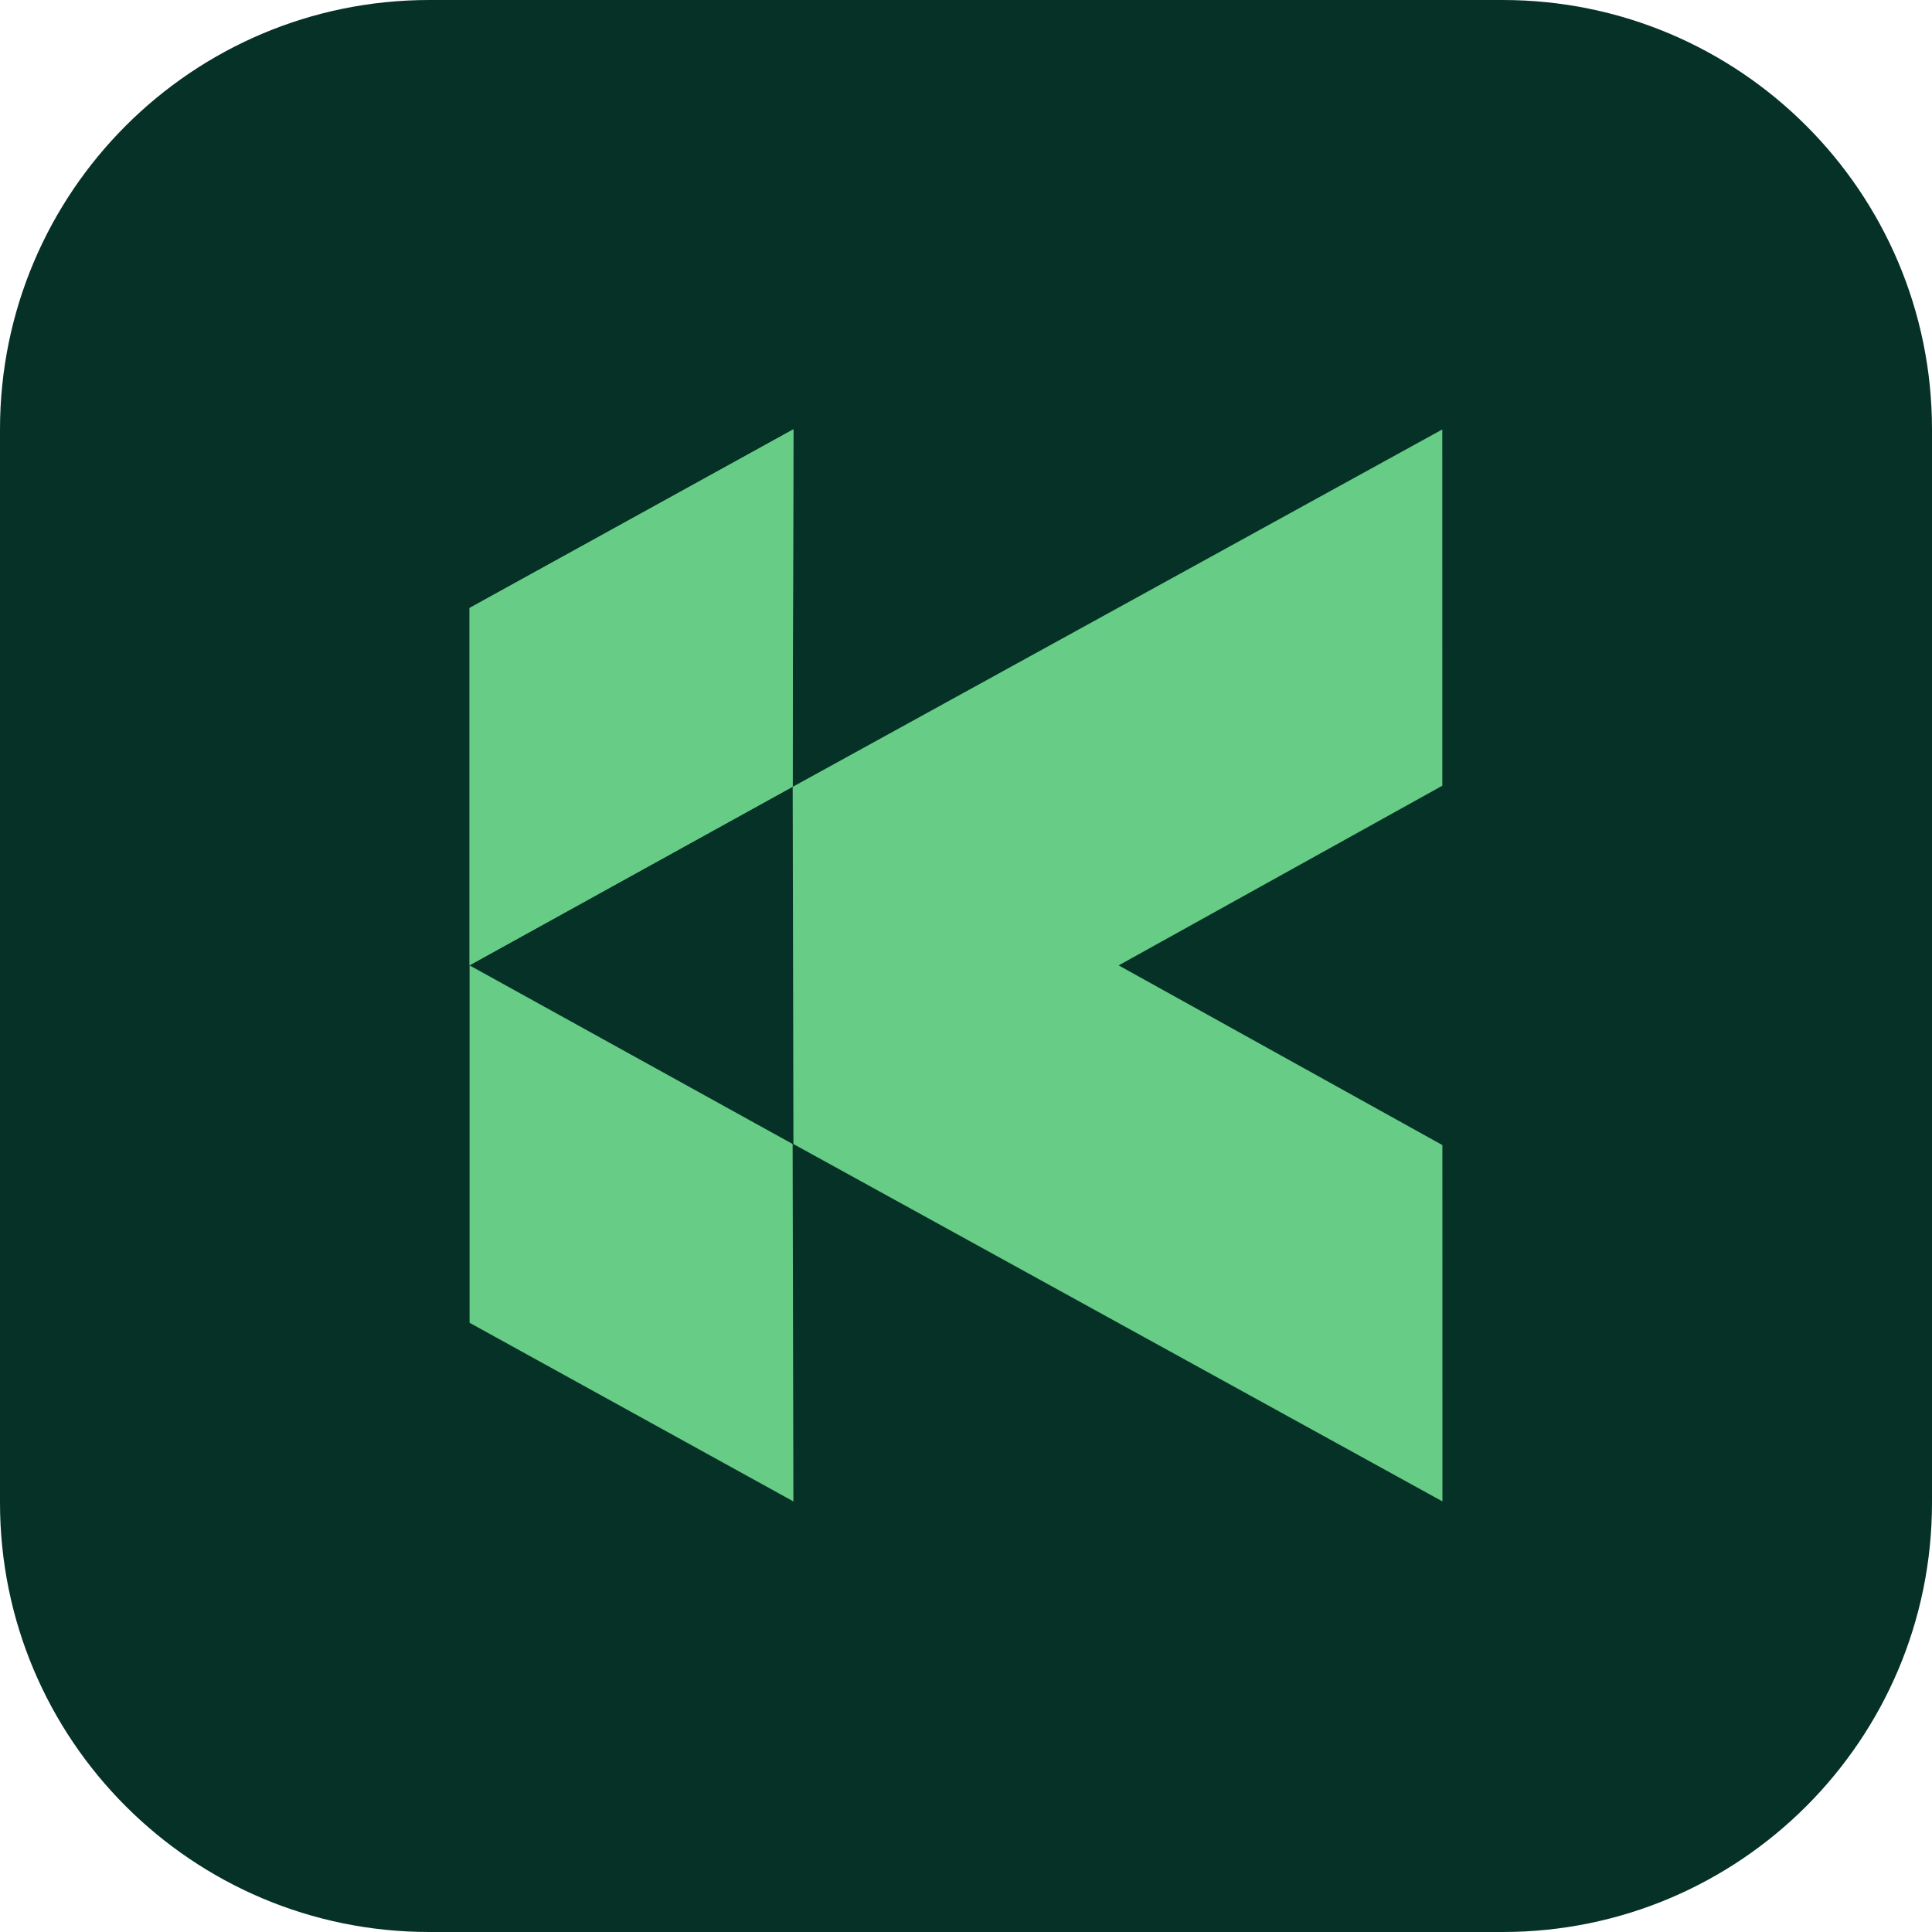
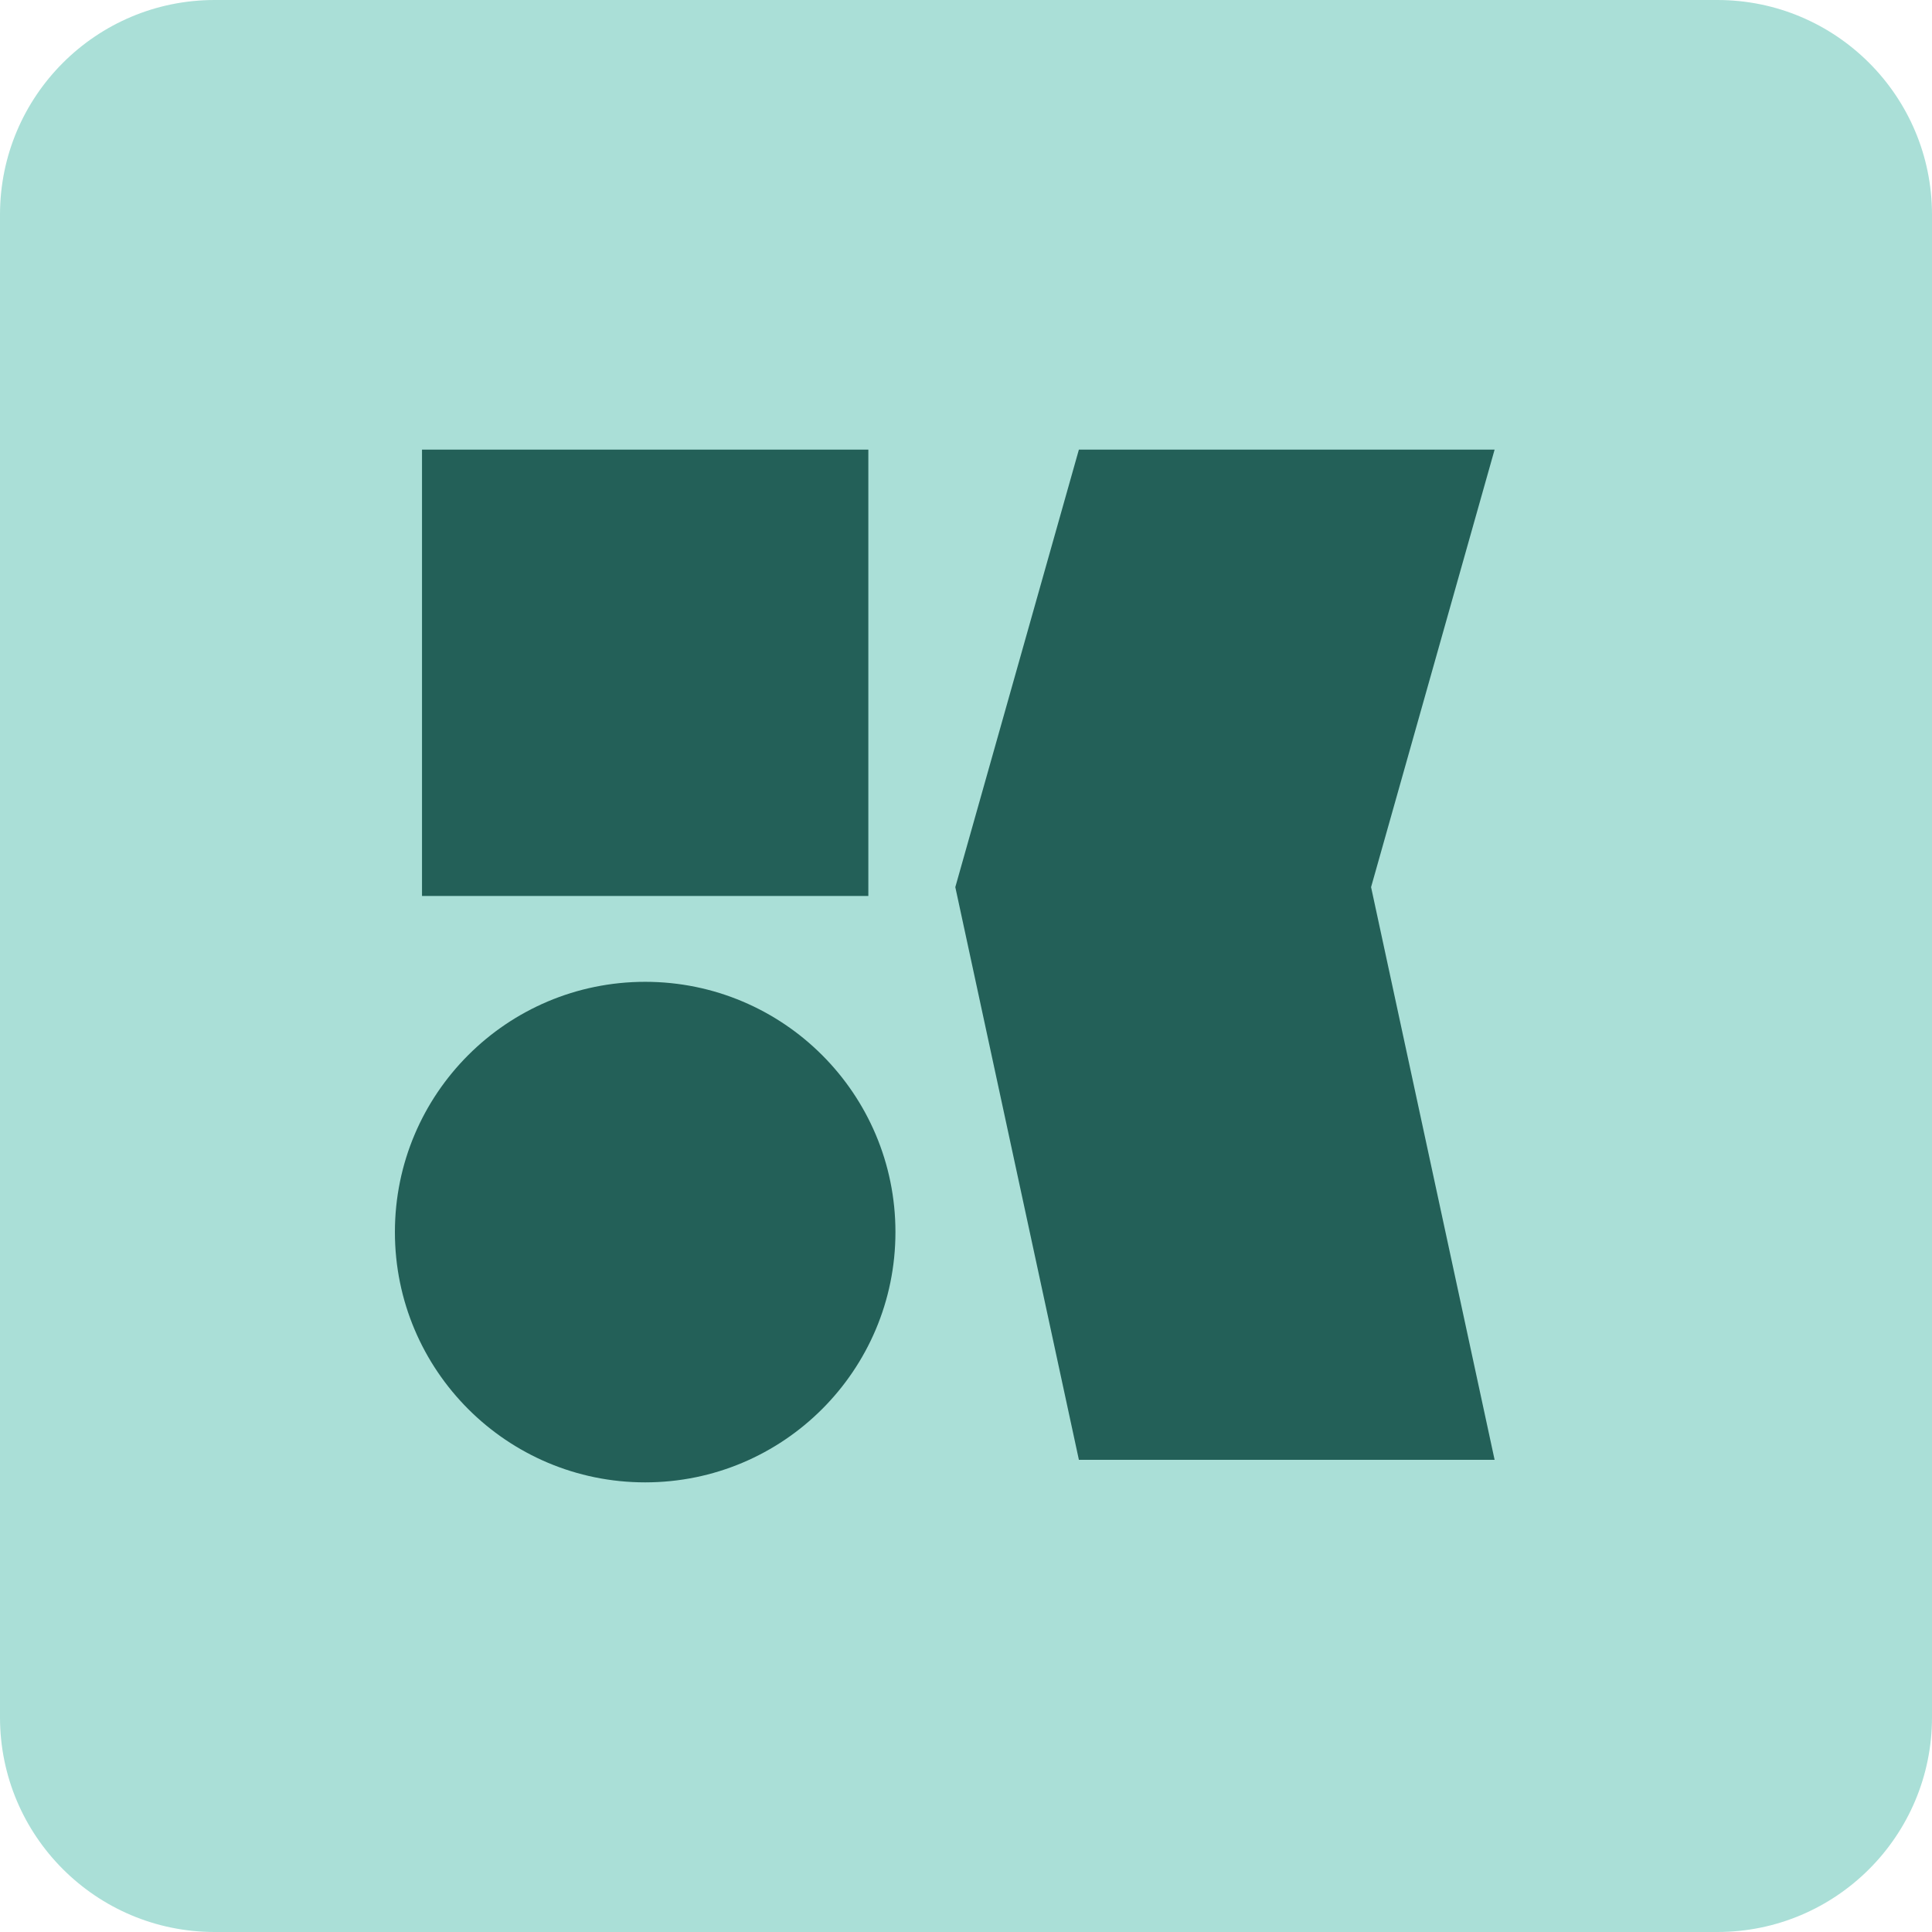
<svg xmlns="http://www.w3.org/2000/svg" width="144" height="144" viewBox="0 0 144 144" fill="none">
-   <rect width="144" height="144" rx="32" fill="#063126" />
-   <path d="M59.078 58.637L35 71.943V45.315L59.135 32L59.078 58.637Z" fill="#66CC86" />
-   <path d="M59.078 58.637L35 71.943V45.315L59.135 32L59.078 58.637Z" fill="#66CC86" />
-   <path d="M35 98.593L59.135 111.907L59.078 85.266L35 71.954V98.593Z" fill="#66CC86" />
-   <path d="M107.507 85.347L83.379 71.954L107.503 58.562L107.5 32.008L59.082 58.646L59.137 85.27L107.51 111.905L107.507 85.347Z" fill="#66CC86" />
+   <path d="M0 16C0 7.163 7.163 0 16 0H128C136.837 0 144 7.163 144 16V128C144 136.837 136.837 144 128 144H16C7.163 144 0 136.837 0 128V16Z" fill="#AADFD7" />
+   <path d="M102.192 66.121L111.399 108.805H80.414L71.203 66.121L80.414 33.512H111.399L102.192 66.121Z" fill="#236058" />
+   <path d="M64.721 66.78H31.454V33.512H64.721V66.78Z" fill="#236058" />
+   <path d="M48.088 73.179C58.39 73.18 66.741 81.53 66.741 91.832C66.741 102.134 58.39 110.486 48.088 110.487C37.786 110.487 29.434 102.135 29.434 91.832C29.434 81.53 37.786 73.179 48.088 73.179Z" fill="#236058" />
</svg>
